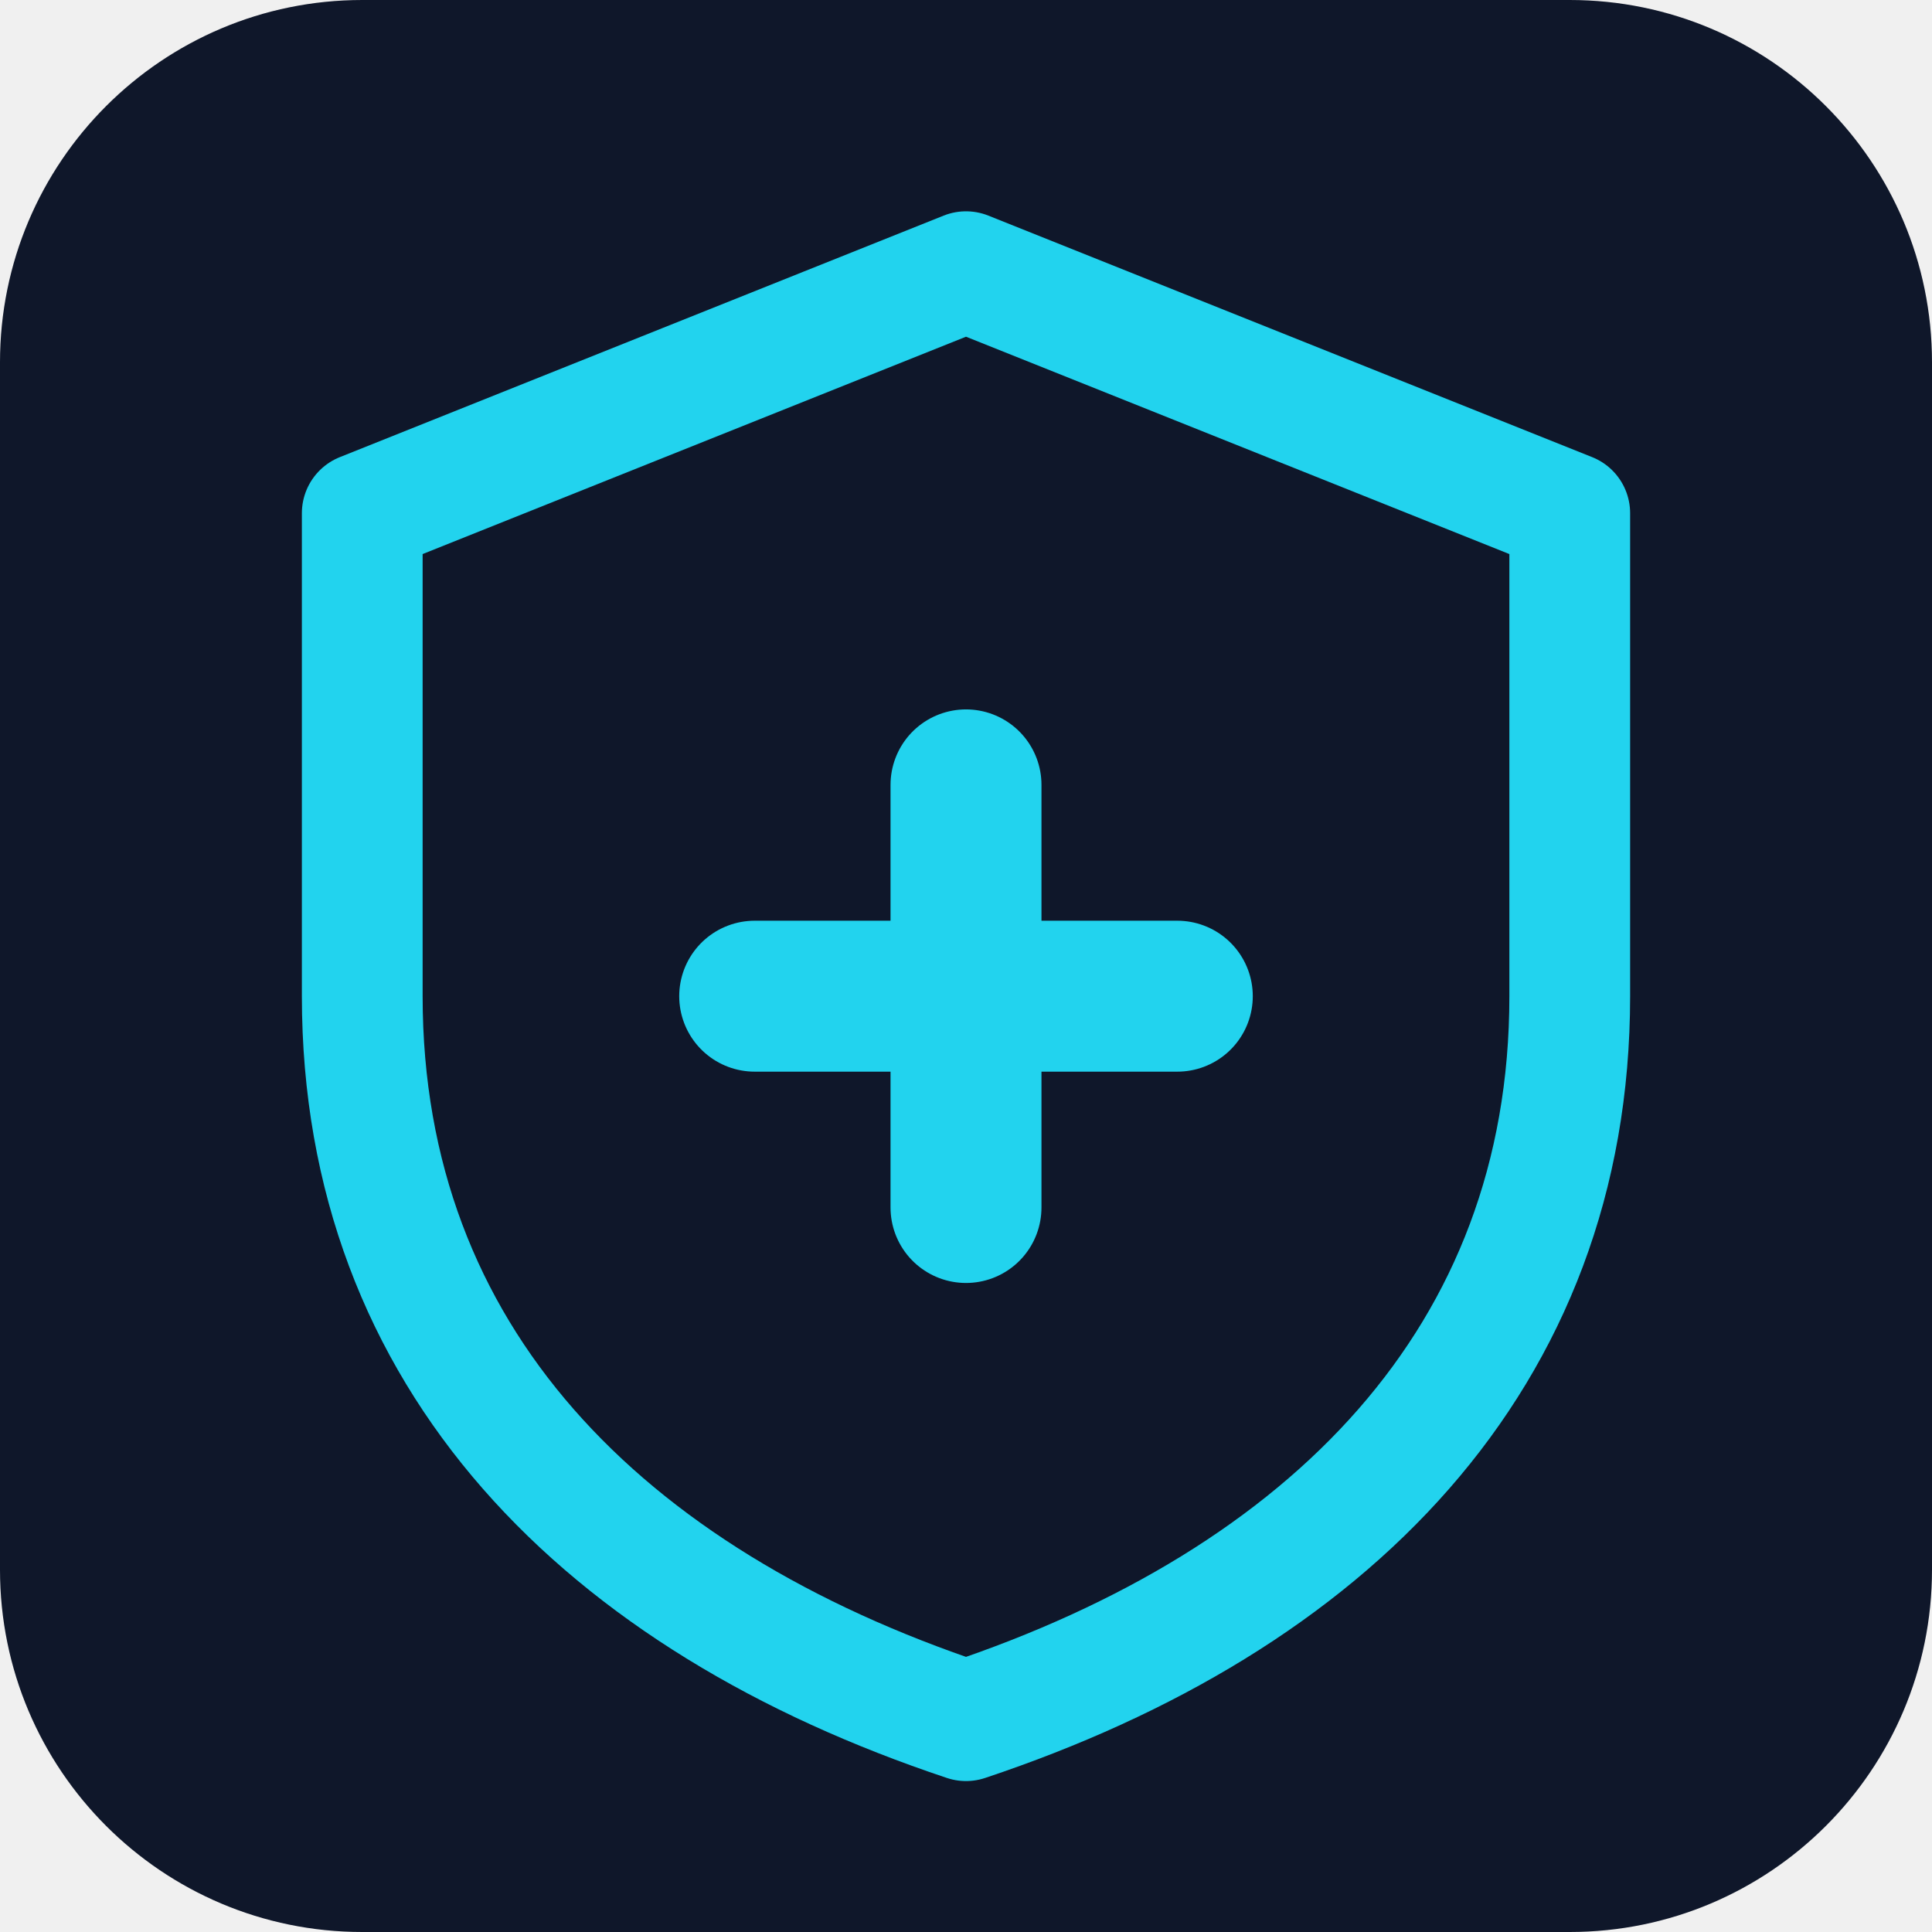
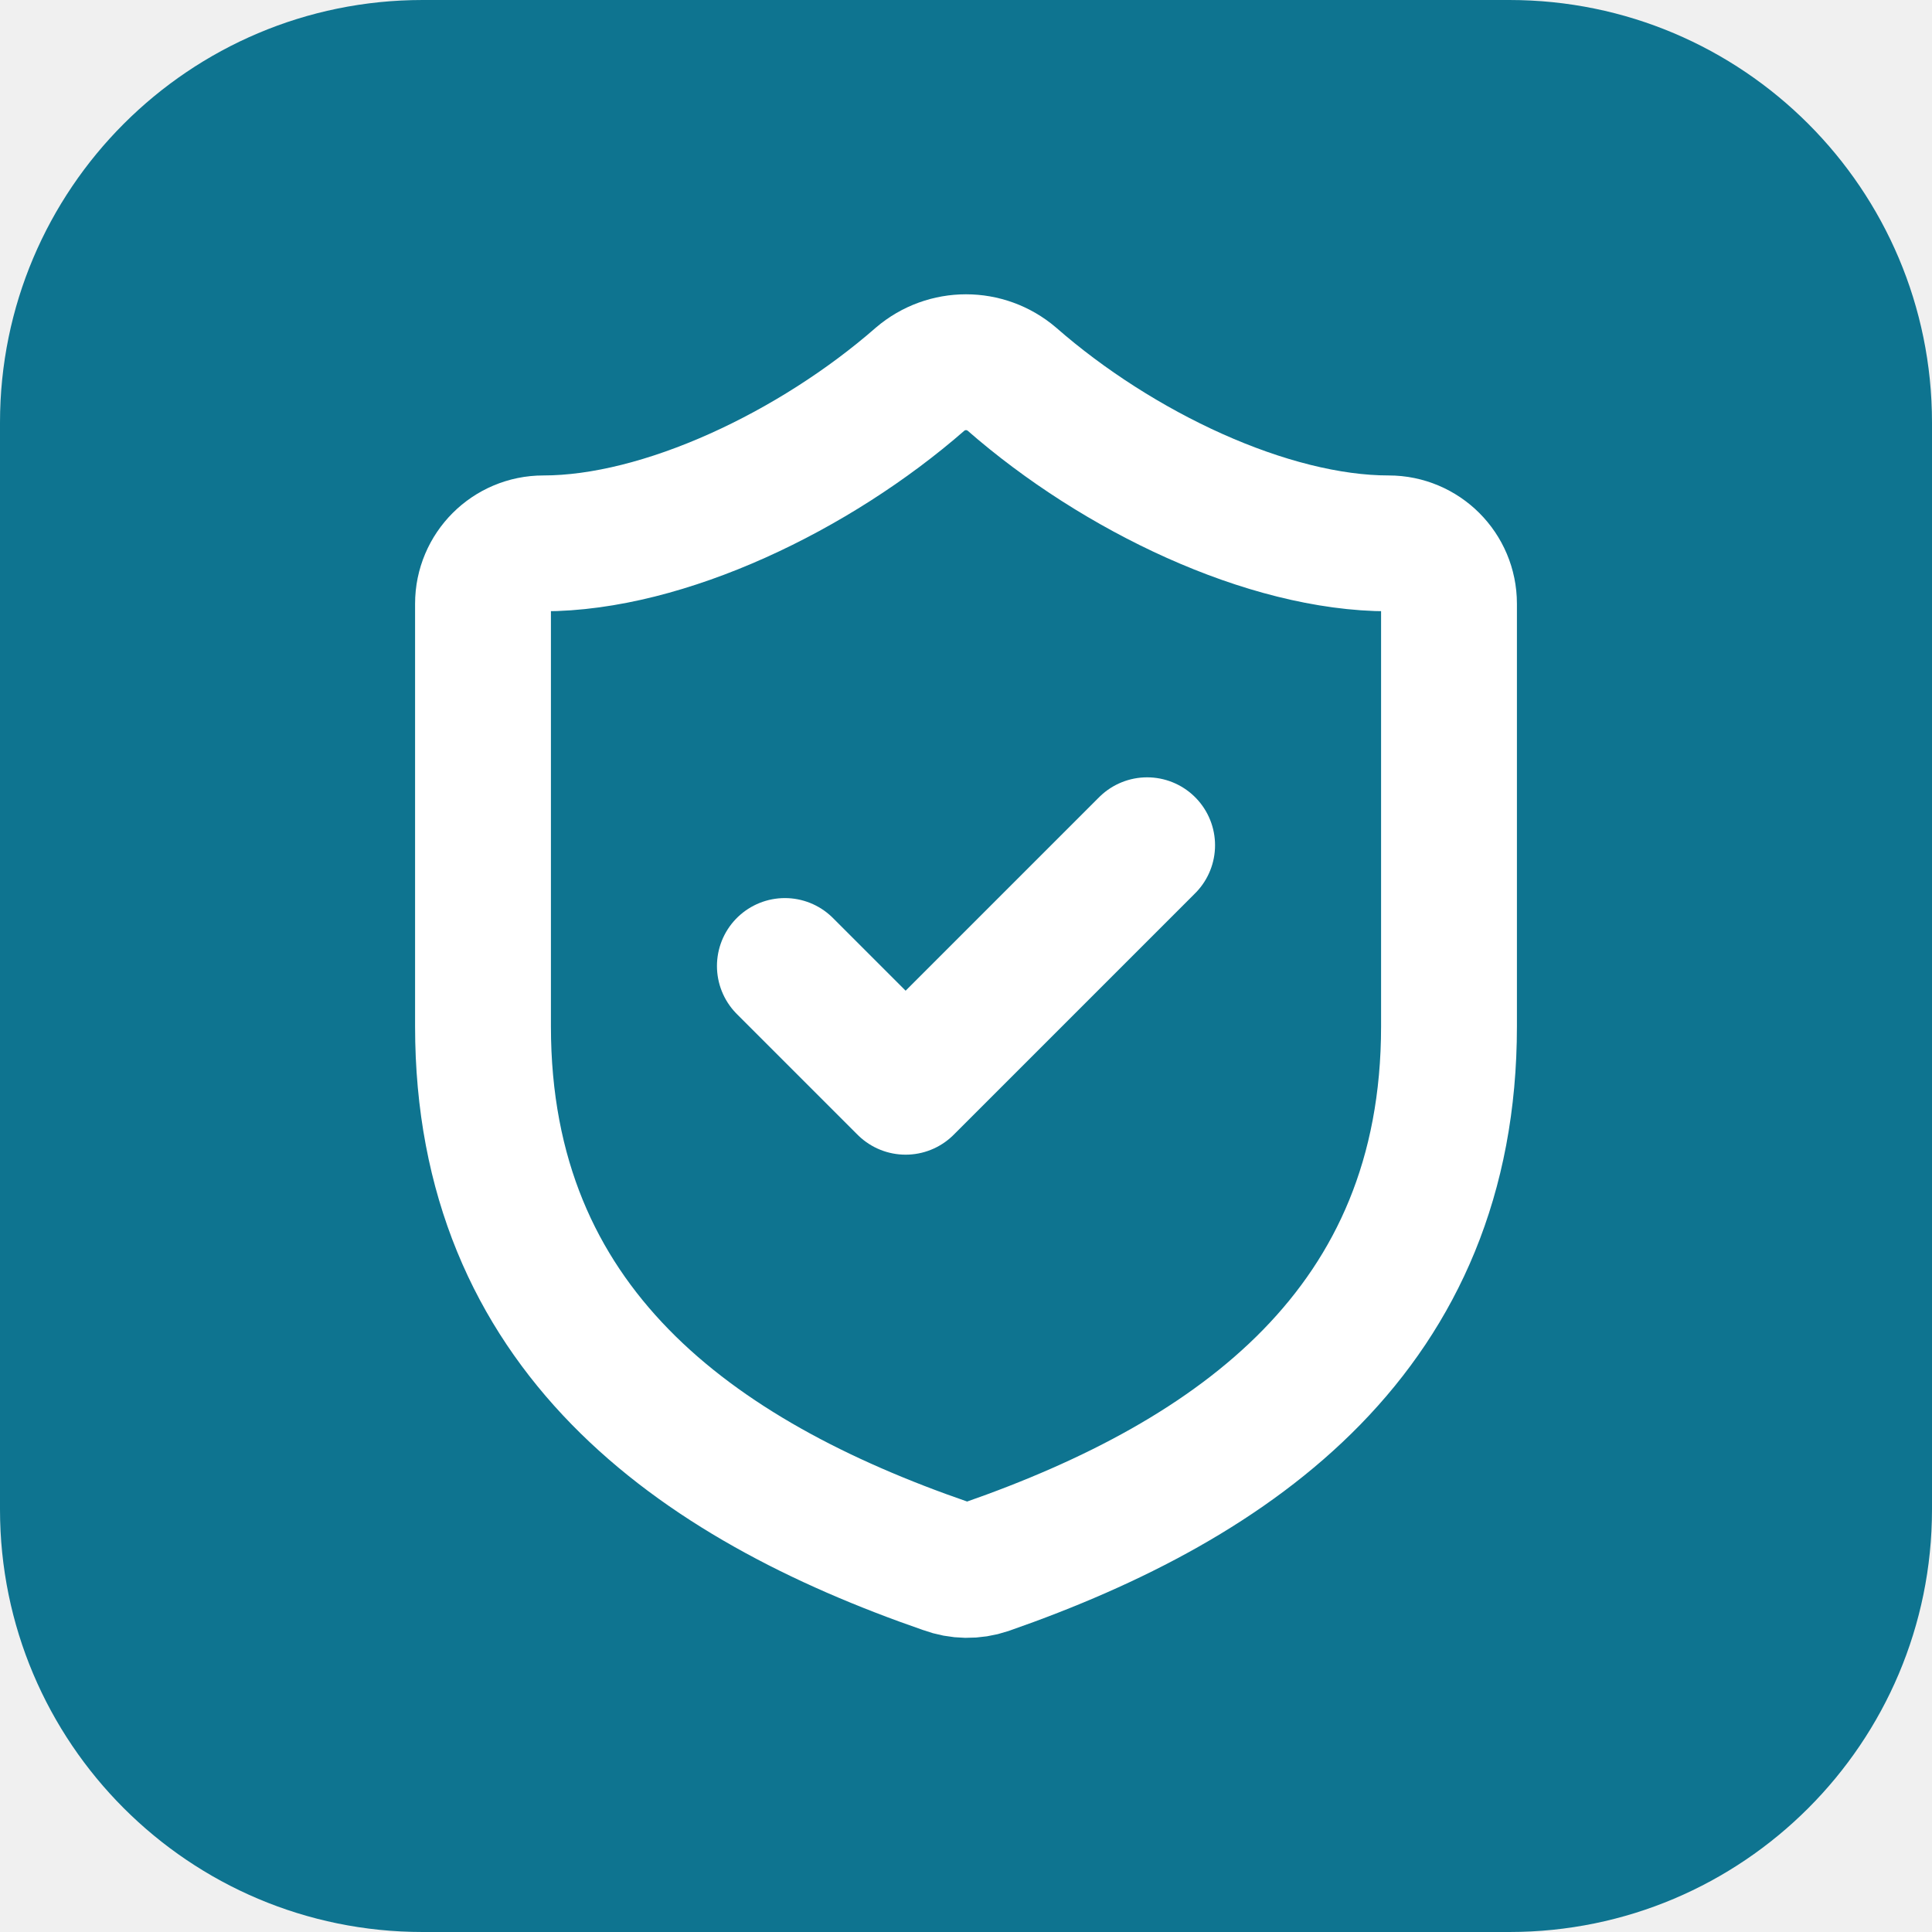
- <svg xmlns="http://www.w3.org/2000/svg" viewBox="0 0 64 64" role="img" aria-label="Security+ shield">
-   <rect width="64" height="64" rx="12" fill="#0f172a" />
-   <path d="M32 9 L52 17 v16c0 12-8 20-20 24-12-4-20-12-20-24V17Z" fill="none" stroke="#22d3ee" stroke-width="4" stroke-linejoin="round" />
-   <path d="M32 26v14M25 33h14" stroke="#22d3ee" stroke-width="5" stroke-linecap="round" />
+ <svg xmlns="http://www.w3.org/2000/svg" viewBox="0 0 64 64" role="img" aria-label="Security+ SY0-701">
+   <rect width="64" height="64" rx="14" fill="#0e7490" />
+   <g transform="translate(8 8) scale(2)" fill="none" stroke="#ffffff" stroke-width="2.25" stroke-linecap="round" stroke-linejoin="round">
+     <path d="M20 13c0 5-3.5 7.5-7.66 8.95a1 1 0 0 1-.67-.01C7.5 20.5 4 18 4 13V6a1 1 0 0 1 1-1c2 0 4.5-1.2 6.24-2.72a1.17 1.17 0 0 1 1.52 0C14.51 3.81 17 5 19 5a1 1 0 0 1 1 1z" />
+     <path d="m9 12 2 2 4-4" />
+   </g>
</svg>
